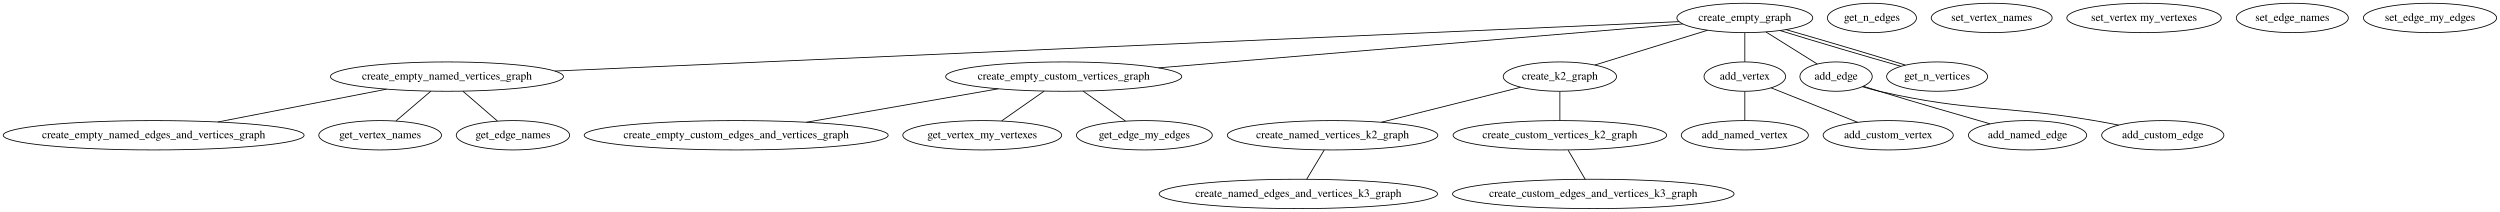
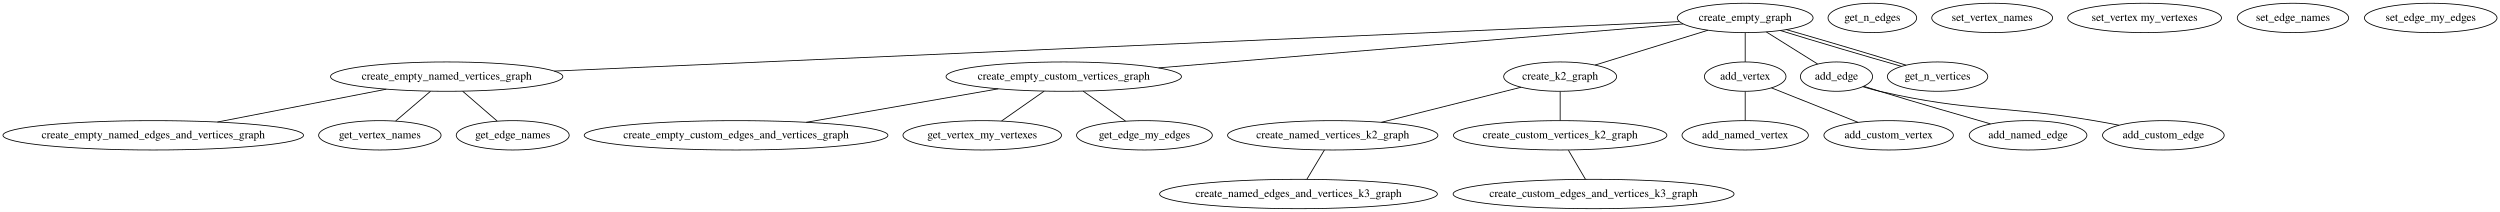
- <svg xmlns="http://www.w3.org/2000/svg" width="3068pt" height="260pt" viewBox="0.00 0.00 3068.48 260.00">
+ <svg xmlns="http://www.w3.org/2000/svg" width="3067pt" height="260pt" viewBox="0.00 0.00 3067.00 260.00">
  <g id="graph0" class="graph" transform="scale(1 1) rotate(0) translate(4 256)">
-     <polygon fill="white" stroke="none" points="-4,4 -4,-256 3064.48,-256 3064.48,4 -4,4" />
+     <polygon fill="white" stroke="none" points="-4,4 -4,-256 3063,-256 3063,4 -4,4" />
    <g id="node1" class="node">
-       <ellipse fill="none" stroke="black" cx="2137.58" cy="-234" rx="83.386" ry="18" />
-       <text text-anchor="middle" x="2137.58" y="-230.3" font-family="Times,serif" font-size="14.00">create_empty_graph</text>
+       <ellipse fill="none" stroke="black" cx="2137" cy="-234" rx="83.289" ry="18" />
+       <text text-anchor="middle" x="2137" y="-230.3" font-family="Times,serif" font-size="14.00">create_empty_graph</text>
    </g>
    <g id="node2" class="node">
-       <ellipse fill="none" stroke="black" cx="544.584" cy="-162" rx="142.975" ry="18" />
-       <text text-anchor="middle" x="544.584" y="-158.3" font-family="Times,serif" font-size="14.00">create_empty_named_vertices_graph</text>
+       <ellipse fill="none" stroke="black" cx="544" cy="-162" rx="142.481" ry="18" />
+       <text text-anchor="middle" x="544" y="-158.3" font-family="Times,serif" font-size="14.00">create_empty_named_vertices_graph</text>
    </g>
    <g id="edge1" class="edge">
-       <path fill="none" stroke="black" d="M2056.95,-229.457C1799.61,-218.149 996.195,-182.845 677.127,-168.824" />
+       <path fill="none" stroke="black" d="M2056.36,-229.457C1798.86,-218.142 994.624,-182.801 675.956,-168.798" />
    </g>
    <g id="node4" class="node">
-       <ellipse fill="none" stroke="black" cx="1301.58" cy="-162" rx="144.874" ry="18" />
-       <text text-anchor="middle" x="1301.58" y="-158.3" font-family="Times,serif" font-size="14.00">create_empty_custom_vertices_graph</text>
+       <ellipse fill="none" stroke="black" cx="1301" cy="-162" rx="144.406" ry="18" />
+       <text text-anchor="middle" x="1301" y="-158.3" font-family="Times,serif" font-size="14.00">create_empty_custom_vertices_graph</text>
    </g>
    <g id="edge3" class="edge">
-       <path fill="none" stroke="black" d="M2061.55,-226.633C1914.84,-214.349 1591.85,-187.305 1417.93,-172.742" />
+       <path fill="none" stroke="black" d="M2060.97,-226.633C1914.25,-214.349 1591.27,-187.305 1417.35,-172.742" />
    </g>
    <g id="node6" class="node">
-       <ellipse fill="none" stroke="black" cx="1910.58" cy="-162" rx="69.588" ry="18" />
-       <text text-anchor="middle" x="1910.58" y="-158.3" font-family="Times,serif" font-size="14.00">create_k2_graph</text>
+       <ellipse fill="none" stroke="black" cx="1910" cy="-162" rx="69.316" ry="18" />
+       <text text-anchor="middle" x="1910" y="-158.3" font-family="Times,serif" font-size="14.00">create_k2_graph</text>
    </g>
    <g id="edge5" class="edge">
-       <path fill="none" stroke="black" d="M2091.92,-218.919C2051.53,-206.462 1993.02,-188.422 1953.48,-176.229" />
+       <path fill="none" stroke="black" d="M2091.34,-218.919C2050.94,-206.462 1992.44,-188.422 1952.9,-176.229" />
    </g>
    <g id="node11" class="node">
-       <ellipse fill="none" stroke="black" cx="2137.58" cy="-162" rx="50.091" ry="18" />
-       <text text-anchor="middle" x="2137.58" y="-158.3" font-family="Times,serif" font-size="14.00">add_vertex</text>
+       <ellipse fill="none" stroke="black" cx="2137" cy="-162" rx="50.068" ry="18" />
+       <text text-anchor="middle" x="2137" y="-158.3" font-family="Times,serif" font-size="14.00">add_vertex</text>
    </g>
    <g id="edge10" class="edge">
-       <path fill="none" stroke="black" d="M2137.58,-215.697C2137.58,-204.846 2137.58,-190.917 2137.58,-180.104" />
+       <path fill="none" stroke="black" d="M2137,-215.697C2137,-204.846 2137,-190.917 2137,-180.104" />
    </g>
    <g id="node14" class="node">
-       <ellipse fill="none" stroke="black" cx="2249.58" cy="-162" rx="44.393" ry="18" />
-       <text text-anchor="middle" x="2249.58" y="-158.3" font-family="Times,serif" font-size="14.00">add_edge</text>
+       <ellipse fill="none" stroke="black" cx="2249" cy="-162" rx="44.295" ry="18" />
+       <text text-anchor="middle" x="2249" y="-158.3" font-family="Times,serif" font-size="14.00">add_edge</text>
    </g>
    <g id="edge13" class="edge">
-       <path fill="none" stroke="black" d="M2163.56,-216.765C2182.56,-204.891 2208.1,-188.925 2226.41,-177.483" />
+       <path fill="none" stroke="black" d="M2162.98,-216.765C2181.98,-204.891 2207.52,-188.925 2225.83,-177.483" />
    </g>
    <g id="node17" class="node">
-       <ellipse fill="none" stroke="black" cx="2373.58" cy="-162" rx="61.99" ry="18" />
-       <text text-anchor="middle" x="2373.58" y="-158.3" font-family="Times,serif" font-size="14.00">get_n_vertices</text>
+       <ellipse fill="none" stroke="black" cx="2373" cy="-162" rx="61.616" ry="18" />
+       <text text-anchor="middle" x="2373" y="-158.3" font-family="Times,serif" font-size="14.00">get_n_vertices</text>
    </g>
    <g id="edge16" class="edge">
-       <path fill="none" stroke="black" d="M2180.62,-218.581C2222.79,-205.573 2286.6,-186.684 2329.23,-174.622" />
+       <path fill="none" stroke="black" d="M2180.03,-218.581C2222.2,-205.573 2286.02,-186.684 2328.64,-174.622" />
    </g>
    <g id="edge17" class="edge">
-       <path fill="none" stroke="black" d="M2187.96,-219.669C2231.85,-207.173 2294.45,-188.603 2334.62,-176.163" />
+       <path fill="none" stroke="black" d="M2187.38,-219.669C2231.41,-207.134 2294.27,-188.485 2334.41,-176.045" />
    </g>
    <g id="node3" class="node">
-       <ellipse fill="none" stroke="black" cx="184.584" cy="-90" rx="184.667" ry="18" />
-       <text text-anchor="middle" x="184.584" y="-86.3" font-family="Times,serif" font-size="14.00">create_empty_named_edges_and_vertices_graph</text>
+       <ellipse fill="none" stroke="black" cx="184" cy="-90" rx="184.375" ry="18" />
+       <text text-anchor="middle" x="184" y="-86.3" font-family="Times,serif" font-size="14.00">create_empty_named_edges_and_vertices_graph</text>
    </g>
    <g id="edge2" class="edge">
-       <path fill="none" stroke="black" d="M470.428,-146.581C410.017,-134.834 324.936,-118.291 263.32,-106.31" />
+       <path fill="none" stroke="black" d="M469.844,-146.581C409.433,-134.834 324.352,-118.291 262.736,-106.31" />
    </g>
    <g id="node19" class="node">
-       <ellipse fill="none" stroke="black" cx="462.584" cy="-90" rx="75.287" ry="18" />
-       <text text-anchor="middle" x="462.584" y="-86.3" font-family="Times,serif" font-size="14.00">get_vertex_names</text>
+       <ellipse fill="none" stroke="black" cx="462" cy="-90" rx="75.09" ry="18" />
+       <text text-anchor="middle" x="462" y="-86.3" font-family="Times,serif" font-size="14.00">get_vertex_names</text>
    </g>
    <g id="edge18" class="edge">
-       <path fill="none" stroke="black" d="M524.734,-144.055C511.746,-132.968 494.86,-118.553 481.968,-107.547" />
+       <path fill="none" stroke="black" d="M524.15,-144.055C511.163,-132.968 494.277,-118.553 481.384,-107.547" />
    </g>
    <g id="node21" class="node">
-       <ellipse fill="none" stroke="black" cx="625.584" cy="-90" rx="69.588" ry="18" />
-       <text text-anchor="middle" x="625.584" y="-86.3" font-family="Times,serif" font-size="14.00">get_edge_names</text>
+       <ellipse fill="none" stroke="black" cx="625" cy="-90" rx="69.316" ry="18" />
+       <text text-anchor="middle" x="625" y="-86.3" font-family="Times,serif" font-size="14.00">get_edge_names</text>
    </g>
    <g id="edge19" class="edge">
-       <path fill="none" stroke="black" d="M564.191,-144.055C577.02,-132.968 593.701,-118.553 606.436,-107.547" />
+       <path fill="none" stroke="black" d="M563.608,-144.055C576.437,-132.968 593.117,-118.553 605.852,-107.547" />
    </g>
    <g id="node5" class="node">
-       <ellipse fill="none" stroke="black" cx="899.584" cy="-90" rx="186.567" ry="18" />
-       <text text-anchor="middle" x="899.584" y="-86.3" font-family="Times,serif" font-size="14.00">create_empty_custom_edges_and_vertices_graph</text>
+       <ellipse fill="none" stroke="black" cx="899" cy="-90" rx="186.3" ry="18" />
+       <text text-anchor="middle" x="899" y="-86.3" font-family="Times,serif" font-size="14.00">create_empty_custom_edges_and_vertices_graph</text>
    </g>
    <g id="edge4" class="edge">
-       <path fill="none" stroke="black" d="M1221.2,-147.003C1153.03,-135.133 1055.5,-118.149 985.739,-106.002" />
+       <path fill="none" stroke="black" d="M1220.62,-147.003C1152.45,-135.133 1054.91,-118.149 985.155,-106.002" />
    </g>
    <g id="node20" class="node">
-       <ellipse fill="none" stroke="black" cx="1201.58" cy="-90" rx="97.483" ry="18" />
-       <text text-anchor="middle" x="1201.58" y="-86.3" font-family="Times,serif" font-size="14.00">get_vertex_my_vertexes</text>
+       <ellipse fill="none" stroke="black" cx="1201" cy="-90" rx="97.237" ry="18" />
+       <text text-anchor="middle" x="1201" y="-86.3" font-family="Times,serif" font-size="14.00">get_vertex_my_vertexes</text>
    </g>
    <g id="edge20" class="edge">
-       <path fill="none" stroke="black" d="M1277.63,-144.233C1261.8,-133.151 1241.13,-118.684 1225.34,-107.63" />
+       <path fill="none" stroke="black" d="M1277.05,-144.233C1261.22,-133.151 1240.55,-118.684 1224.76,-107.63" />
    </g>
    <g id="node22" class="node">
-       <ellipse fill="none" stroke="black" cx="1400.58" cy="-90" rx="83.386" ry="18" />
-       <text text-anchor="middle" x="1400.58" y="-86.3" font-family="Times,serif" font-size="14.00">get_edge_my_edges</text>
+       <ellipse fill="none" stroke="black" cx="1400" cy="-90" rx="83.289" ry="18" />
+       <text text-anchor="middle" x="1400" y="-86.3" font-family="Times,serif" font-size="14.00">get_edge_my_edges</text>
    </g>
    <g id="edge21" class="edge">
-       <path fill="none" stroke="black" d="M1325.3,-144.233C1341.08,-133.07 1361.73,-118.473 1377.41,-107.388" />
+       <path fill="none" stroke="black" d="M1324.71,-144.233C1340.5,-133.07 1361.15,-118.473 1376.82,-107.388" />
    </g>
    <g id="node7" class="node">
-       <ellipse fill="none" stroke="black" cx="1631.58" cy="-90" rx="129.177" ry="18" />
-       <text text-anchor="middle" x="1631.58" y="-86.3" font-family="Times,serif" font-size="14.00">create_named_vertices_k2_graph</text>
+       <ellipse fill="none" stroke="black" cx="1631" cy="-90" rx="129.008" ry="18" />
+       <text text-anchor="middle" x="1631" y="-86.3" font-family="Times,serif" font-size="14.00">create_named_vertices_k2_graph</text>
    </g>
    <g id="edge6" class="edge">
-       <path fill="none" stroke="black" d="M1862.3,-148.887C1814.89,-136.991 1742.44,-118.814 1691.4,-106.009" />
+       <path fill="none" stroke="black" d="M1862.04,-148.967C1814.6,-137.064 1741.87,-118.816 1690.71,-105.98" />
    </g>
    <g id="node9" class="node">
-       <ellipse fill="none" stroke="black" cx="1910.58" cy="-90" rx="131.077" ry="18" />
-       <text text-anchor="middle" x="1910.58" y="-86.3" font-family="Times,serif" font-size="14.00">create_custom_vertices_k2_graph</text>
+       <ellipse fill="none" stroke="black" cx="1910" cy="-90" rx="130.933" ry="18" />
+       <text text-anchor="middle" x="1910" y="-86.3" font-family="Times,serif" font-size="14.00">create_custom_vertices_k2_graph</text>
    </g>
    <g id="edge8" class="edge">
-       <path fill="none" stroke="black" d="M1910.58,-143.697C1910.58,-132.846 1910.58,-118.917 1910.58,-108.104" />
+       <path fill="none" stroke="black" d="M1910,-143.697C1910,-132.846 1910,-118.917 1910,-108.104" />
    </g>
    <g id="node8" class="node">
-       <ellipse fill="none" stroke="black" cx="1589.58" cy="-18" rx="170.87" ry="18" />
-       <text text-anchor="middle" x="1589.58" y="-14.3" font-family="Times,serif" font-size="14.00">create_named_edges_and_vertices_k3_graph</text>
+       <ellipse fill="none" stroke="black" cx="1589" cy="-18" rx="170.402" ry="18" />
+       <text text-anchor="middle" x="1589" y="-14.3" font-family="Times,serif" font-size="14.00">create_named_edges_and_vertices_k3_graph</text>
    </g>
    <g id="edge7" class="edge">
-       <path fill="none" stroke="black" d="M1621.42,-72.055C1614.91,-61.211 1606.49,-47.183 1599.95,-36.275" />
+       <path fill="none" stroke="black" d="M1620.83,-72.055C1614.33,-61.211 1605.91,-47.183 1599.37,-36.275" />
    </g>
    <g id="node10" class="node">
-       <ellipse fill="none" stroke="black" cx="1951.58" cy="-18" rx="172.769" ry="18" />
-       <text text-anchor="middle" x="1951.58" y="-14.3" font-family="Times,serif" font-size="14.00">create_custom_edges_and_vertices_k3_graph</text>
+       <ellipse fill="none" stroke="black" cx="1951" cy="-18" rx="172.327" ry="18" />
+       <text text-anchor="middle" x="1951" y="-14.3" font-family="Times,serif" font-size="14.00">create_custom_edges_and_vertices_k3_graph</text>
    </g>
    <g id="edge9" class="edge">
-       <path fill="none" stroke="black" d="M1920.72,-71.697C1927.07,-60.846 1935.23,-46.917 1941.57,-36.104" />
+       <path fill="none" stroke="black" d="M1920.13,-71.697C1926.49,-60.846 1934.65,-46.917 1940.98,-36.104" />
    </g>
    <g id="node12" class="node">
-       <ellipse fill="none" stroke="black" cx="2137.58" cy="-90" rx="77.986" ry="18" />
-       <text text-anchor="middle" x="2137.58" y="-86.3" font-family="Times,serif" font-size="14.00">add_named_vertex</text>
+       <ellipse fill="none" stroke="black" cx="2137" cy="-90" rx="77.49" ry="18" />
+       <text text-anchor="middle" x="2137" y="-86.3" font-family="Times,serif" font-size="14.00">add_named_vertex</text>
    </g>
    <g id="edge11" class="edge">
-       <path fill="none" stroke="black" d="M2137.58,-143.697C2137.58,-132.846 2137.58,-118.917 2137.58,-108.104" />
+       <path fill="none" stroke="black" d="M2137,-143.697C2137,-132.846 2137,-118.917 2137,-108.104" />
    </g>
    <g id="node13" class="node">
-       <ellipse fill="none" stroke="black" cx="2313.58" cy="-90" rx="79.886" ry="18" />
-       <text text-anchor="middle" x="2313.58" y="-86.3" font-family="Times,serif" font-size="14.00">add_custom_vertex</text>
+       <ellipse fill="none" stroke="black" cx="2313" cy="-90" rx="79.415" ry="18" />
+       <text text-anchor="middle" x="2313" y="-86.3" font-family="Times,serif" font-size="14.00">add_custom_vertex</text>
    </g>
    <g id="edge12" class="edge">
-       <path fill="none" stroke="black" d="M2169.86,-148.161C2199.83,-136.241 2244.45,-118.496 2276.01,-105.944" />
+       <path fill="none" stroke="black" d="M2169.28,-148.161C2199.25,-136.241 2243.87,-118.496 2275.43,-105.944" />
    </g>
    <g id="node15" class="node">
-       <ellipse fill="none" stroke="black" cx="2484.58" cy="-90" rx="72.588" ry="18" />
-       <text text-anchor="middle" x="2484.58" y="-86.3" font-family="Times,serif" font-size="14.00">add_named_edge</text>
+       <ellipse fill="none" stroke="black" cx="2484" cy="-90" rx="72.192" ry="18" />
+       <text text-anchor="middle" x="2484" y="-86.3" font-family="Times,serif" font-size="14.00">add_named_edge</text>
    </g>
    <g id="edge14" class="edge">
-       <path fill="none" stroke="black" d="M2282.9,-150.162C2289.42,-148.085 2296.21,-145.951 2302.58,-144 2348.69,-129.896 2401.63,-114.578 2438.48,-104.054" />
+       <path fill="none" stroke="black" d="M2282.32,-150.162C2288.83,-148.085 2295.62,-145.951 2302,-144 2348.1,-129.896 2401.04,-114.578 2437.9,-104.054" />
    </g>
    <g id="node16" class="node">
-       <ellipse fill="none" stroke="black" cx="2650.58" cy="-90" rx="74.987" ry="18" />
-       <text text-anchor="middle" x="2650.58" y="-86.3" font-family="Times,serif" font-size="14.00">add_custom_edge</text>
+       <ellipse fill="none" stroke="black" cx="2650" cy="-90" rx="74.615" ry="18" />
+       <text text-anchor="middle" x="2650" y="-86.3" font-family="Times,serif" font-size="14.00">add_custom_edge</text>
    </g>
    <g id="edge15" class="edge">
-       <path fill="none" stroke="black" d="M2281.85,-149.662C2288.64,-147.556 2295.8,-145.538 2302.58,-144 2418.07,-117.816 2449.82,-127.755 2566.58,-108 2576.27,-106.362 2586.54,-104.438 2596.46,-102.486" />
+       <path fill="none" stroke="black" d="M2281.27,-149.665C2288.05,-147.559 2295.22,-145.54 2302,-144 2417.05,-117.884 2448.66,-127.578 2565,-108 2574.94,-106.327 2585.5,-104.365 2595.68,-102.38" />
    </g>
    <g id="node18" class="node">
-       <ellipse fill="none" stroke="black" cx="2293.58" cy="-234" rx="54.691" ry="18" />
-       <text text-anchor="middle" x="2293.58" y="-230.3" font-family="Times,serif" font-size="14.00">get_n_edges</text>
+       <ellipse fill="none" stroke="black" cx="2293" cy="-234" rx="54.392" ry="18" />
+       <text text-anchor="middle" x="2293" y="-230.3" font-family="Times,serif" font-size="14.00">get_n_edges</text>
    </g>
    <g id="node23" class="node">
-       <ellipse fill="none" stroke="black" cx="2440.58" cy="-234" rx="74.187" ry="18" />
-       <text text-anchor="middle" x="2440.58" y="-230.3" font-family="Times,serif" font-size="14.00">set_vertex_names</text>
+       <ellipse fill="none" stroke="black" cx="2440" cy="-234" rx="74.14" ry="18" />
+       <text text-anchor="middle" x="2440" y="-230.3" font-family="Times,serif" font-size="14.00">set_vertex_names</text>
    </g>
    <g id="node24" class="node">
-       <ellipse fill="none" stroke="black" cx="2627.58" cy="-234" rx="94.783" ry="18" />
-       <text text-anchor="middle" x="2627.58" y="-230.3" font-family="Times,serif" font-size="14.00">set_vertex my_vertexes</text>
+       <ellipse fill="none" stroke="black" cx="2627" cy="-234" rx="94.338" ry="18" />
+       <text text-anchor="middle" x="2627" y="-230.3" font-family="Times,serif" font-size="14.00">set_vertex my_vertexes</text>
    </g>
    <g id="node25" class="node">
-       <ellipse fill="none" stroke="black" cx="2809.58" cy="-234" rx="68.788" ry="18" />
-       <text text-anchor="middle" x="2809.58" y="-230.3" font-family="Times,serif" font-size="14.00">set_edge_names</text>
+       <ellipse fill="none" stroke="black" cx="2809" cy="-234" rx="68.342" ry="18" />
+       <text text-anchor="middle" x="2809" y="-230.3" font-family="Times,serif" font-size="14.00">set_edge_names</text>
    </g>
    <g id="node26" class="node">
-       <ellipse fill="none" stroke="black" cx="2978.58" cy="-234" rx="81.786" ry="18" />
-       <text text-anchor="middle" x="2978.58" y="-230.3" font-family="Times,serif" font-size="14.00">set_edge_my_edges</text>
+       <ellipse fill="none" stroke="black" cx="2978" cy="-234" rx="81.34" ry="18" />
+       <text text-anchor="middle" x="2978" y="-230.3" font-family="Times,serif" font-size="14.00">set_edge_my_edges</text>
    </g>
  </g>
</svg>
